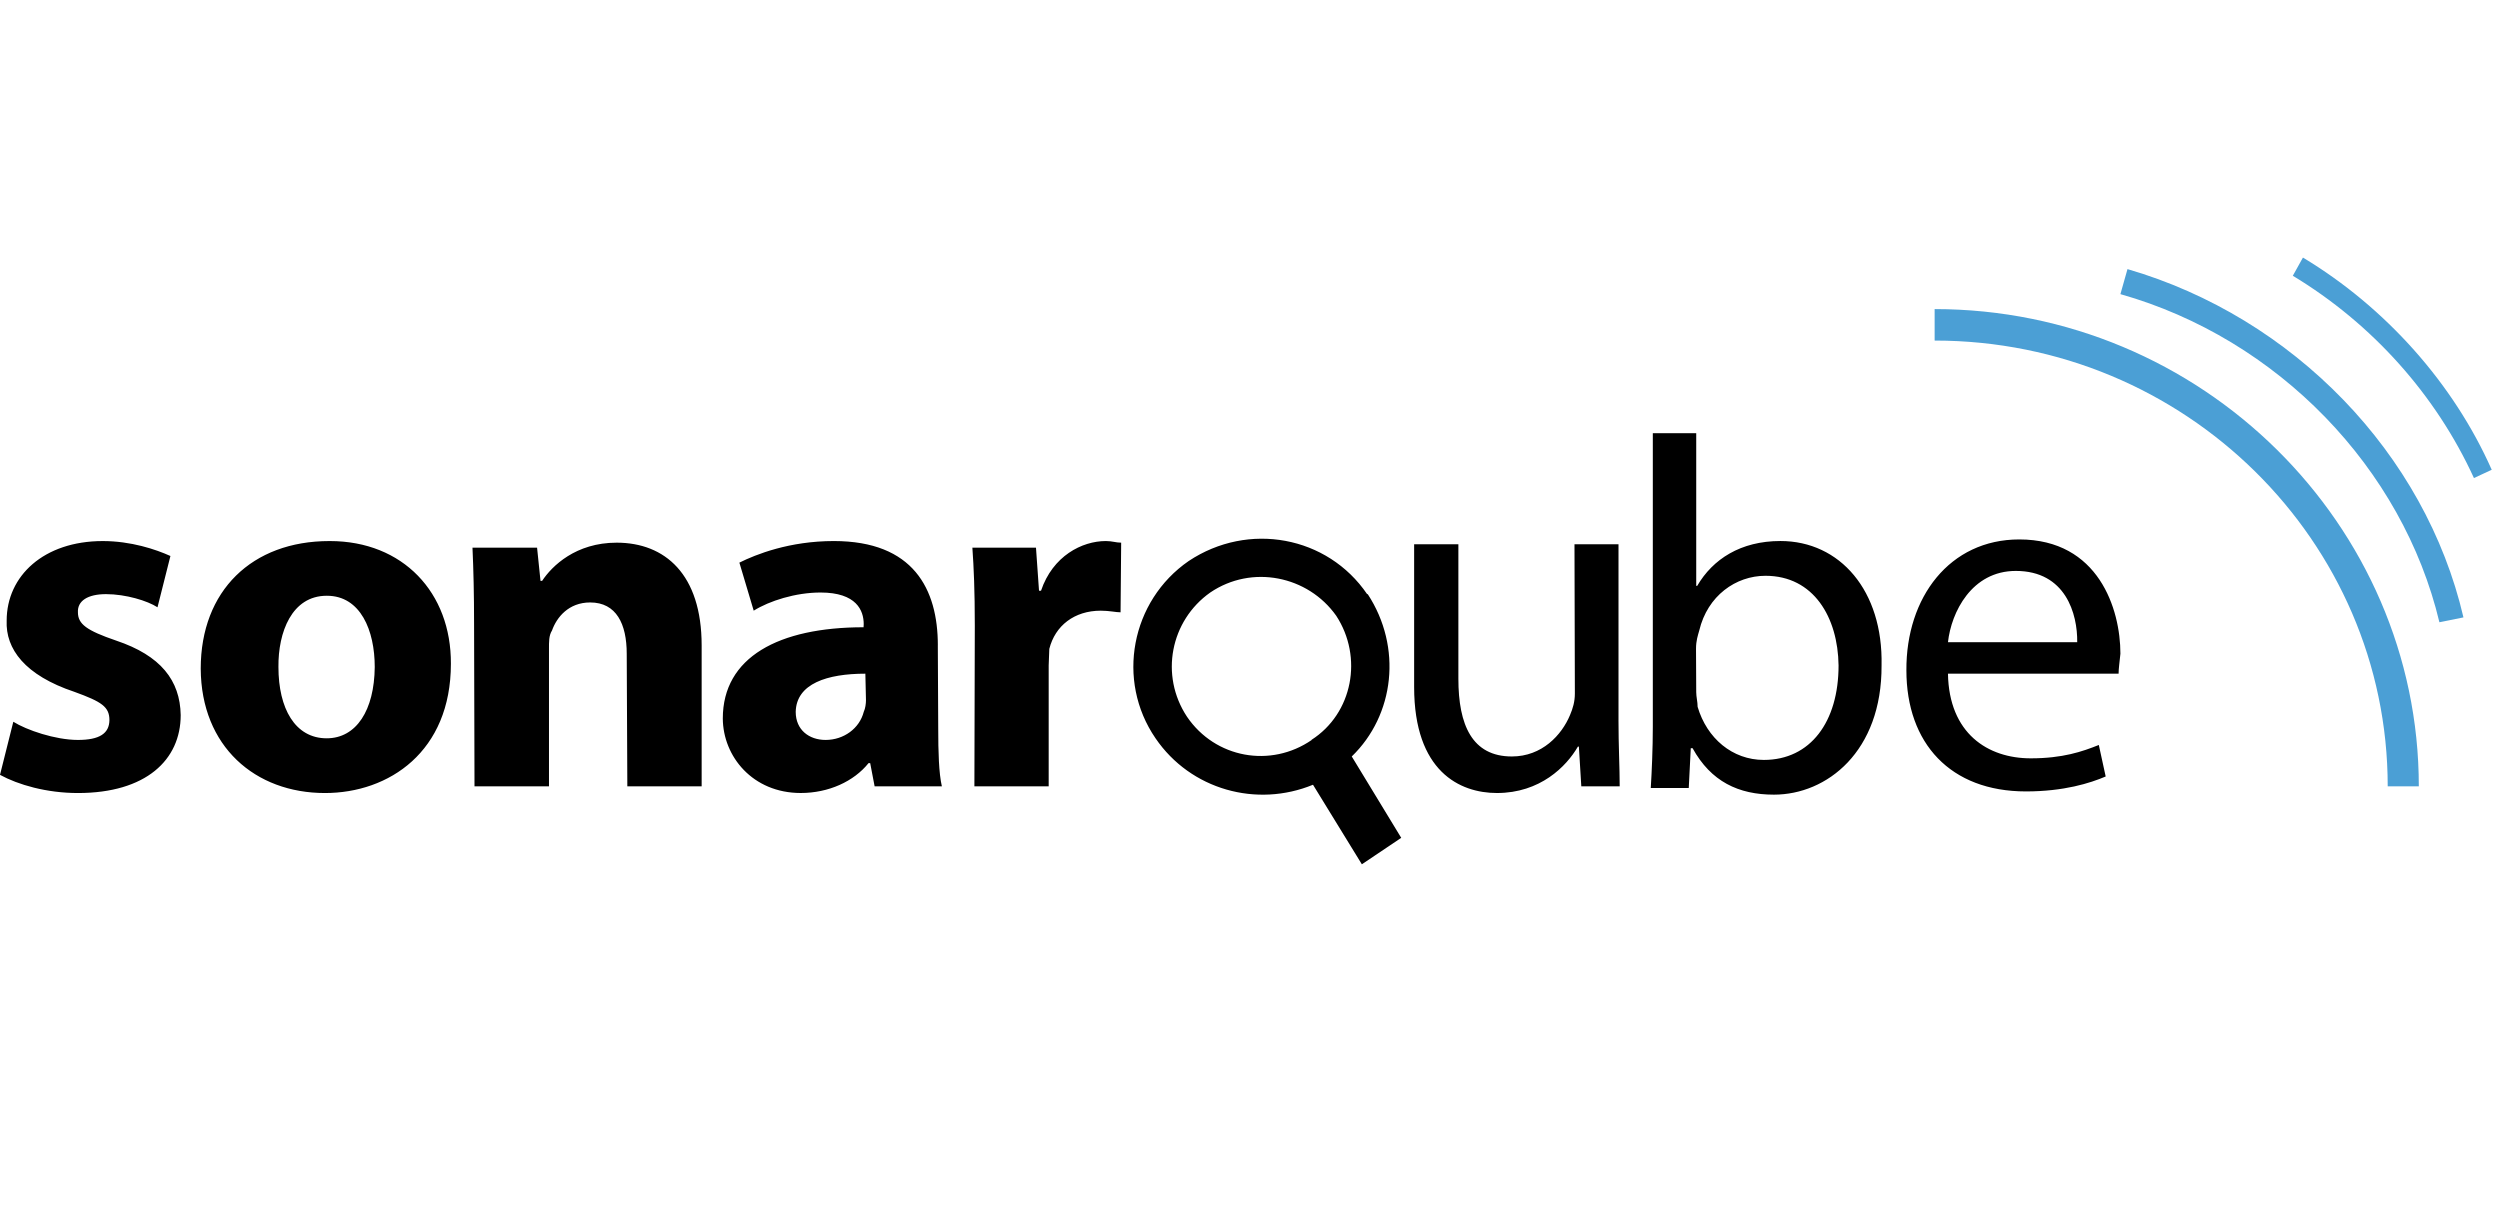
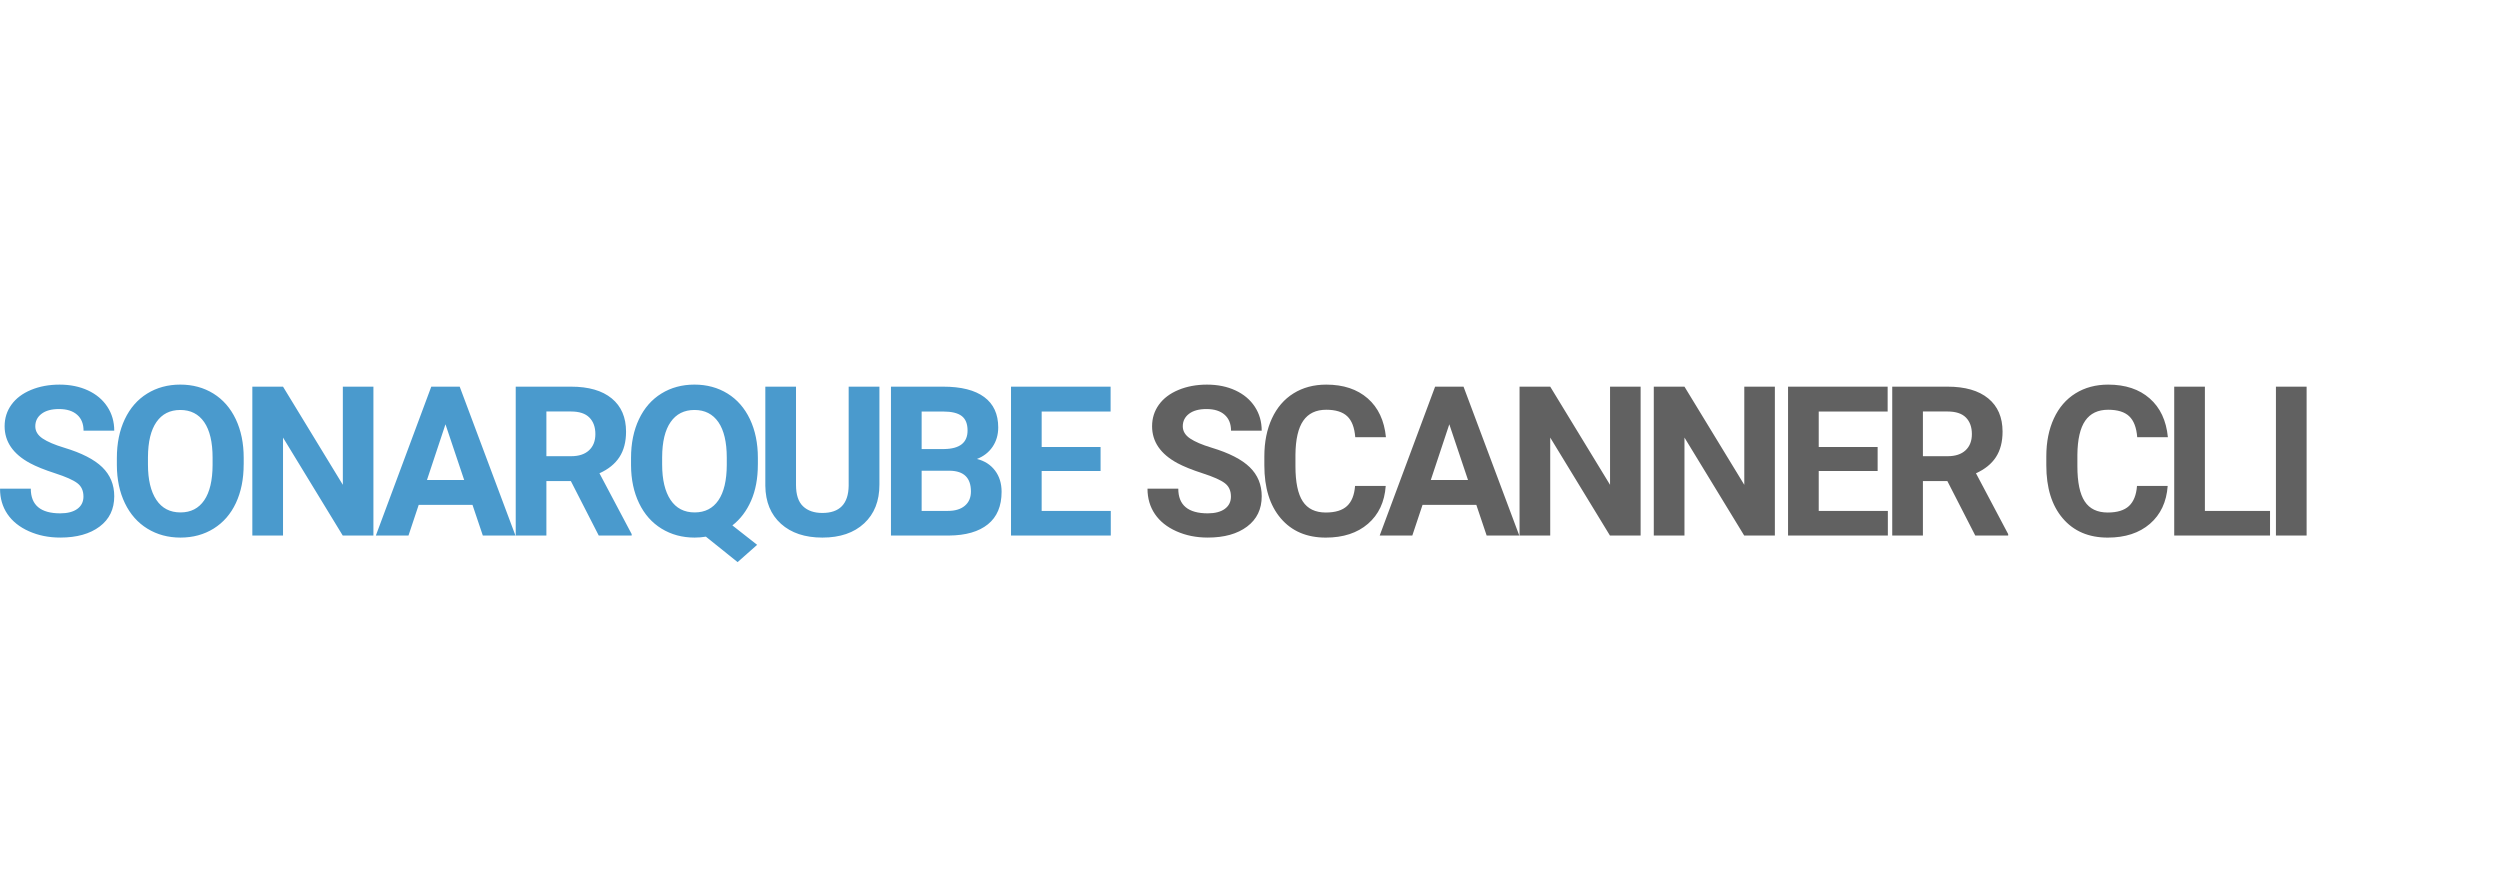
- <svg xmlns="http://www.w3.org/2000/svg" viewBox="0 0 165 80" fill-rule="evenodd" clip-rule="evenodd" stroke-linejoin="round" stroke-miterlimit="1.414">
+ <svg xmlns="http://www.w3.org/2000/svg" viewBox="0 0 169 60" fill-rule="evenodd" clip-rule="evenodd" stroke-linejoin="round" stroke-miterlimit="1.414">
  <g fill-rule="nonzero">
-     <path d="M159.602 51.9h-2.013c0-16.19-13.378-29.423-29.903-29.423V20.4c17.603 0 31.956 14.217 31.956 31.5h-.04z" fill="#4B9FD5" />
-     <path d="M161 41.066c-2.424-10.167-10.658-18.708-21.053-21.653l.467-1.652c10.94 3.184 19.655 12.153 22.174 22.987l-1.587.32zM163.28 31.55c-2.505-5.474-6.703-10.18-11.954-13.35l.668-1.2c5.45 3.278 9.94 8.316 12.46 14.005l-1.174.546z" fill="#4B9FD5" />
-     <path d="M0 51.14c1.2.654 3.064 1.2 5.144 1.2 4.49 0 6.782-2.186 6.782-5.145-.04-2.29-1.318-3.93-4.263-4.917-1.947-.666-2.52-1.09-2.52-1.865-.04-.76.653-1.2 1.854-1.2 1.304 0 2.744.44 3.398.868l.853-3.385c-.974-.44-2.6-.986-4.466-.986C2.905 35.71.44 38 .44 40.96c-.08 1.865 1.198 3.61 4.477 4.704 1.8.653 2.305.987 2.305 1.866-.012.878-.653 1.306-2.078 1.306-1.493 0-3.398-.654-4.265-1.2L0 51.14zM21.575 39.32c2.225 0 3.158 2.292 3.158 4.704-.026 2.853-1.213 4.704-3.172 4.704-2.09 0-3.184-1.972-3.184-4.704-.026-2.29.88-4.704 3.185-4.704m.174-3.61c-5.104 0-8.488 3.278-8.488 8.42.026 5.145 3.597 8.21 8.196 8.21 4.237 0 8.315-2.733 8.315-8.53.026-4.703-3.17-8.1-7.983-8.1h-.04M31.316 51.9h4.917v-9.075c0-.44-.014-.88.2-1.213.307-.865 1.092-1.85 2.518-1.85 1.733 0 2.413 1.425 2.413 3.383l.04 8.755h4.905v-9.3c0-4.706-2.426-6.784-5.61-6.784-2.693 0-4.266 1.533-4.918 2.52h-.108l-.226-2.188h-4.263c.065 1.428.105 3.066.105 5.04l.028 10.712zM57.154 46.21c0 .226-.04.546-.147.773-.28 1.093-1.318 1.853-2.517 1.853-1.08 0-1.973-.654-1.973-1.853.04-1.865 2.078-2.52 4.597-2.52l.04 1.746m4.744-3.61c0-3.72-1.612-6.89-6.864-6.89-2.93 0-5.143.88-6.235 1.425l.946 3.17c1.037-.65 2.77-1.198 4.41-1.198 2.386 0 2.85 1.2 2.85 2.08l-.01.213c-5.598 0-9.29 1.972-9.29 6.022.013 2.505 1.972 4.917 5.143 4.917 1.838 0 3.505-.76 4.477-1.973h.107l.293 1.533h4.438c-.2-.865-.24-2.293-.24-3.824l-.027-5.477zM64.31 51.9h4.903v-7.98c0-.335.042-.775.042-1.095.386-1.533 1.652-2.52 3.398-2.52.573 0 .986.108 1.304.108l.04-4.597c-.346 0-.585-.107-1.012-.107-1.573 0-3.505.985-4.277 3.278h-.133l-.2-2.84h-4.198c.093 1.307.16 2.84.16 5.144L64.31 51.9zM106.82 47.53c0 1.638.08 3.17.08 4.37h-2.534l-.16-2.625h-.064c-.762 1.318-2.494 3.064-5.345 3.064-2.45 0-5.464-1.426-5.464-6.996v-9.422h2.92v8.876c0 3.052.906 5.13 3.53 5.13 1.987 0 3.29-1.412 3.838-2.733.188-.44.32-.878.32-1.425l-.025-9.848h2.905V47.53zM111.95 45.664c0 .333.093.653.093.987.613 2.078 2.293 3.504 4.37 3.504 3.078 0 4.932-2.517 4.932-6.235-.04-3.173-1.64-5.918-4.824-5.918-1.958 0-3.825 1.318-4.37 3.61-.093.334-.214.666-.214 1.213l.014 2.84m-3 6.342c.067-1.093.135-2.624.135-4.038V28.592h2.865v10.075h.065c1.026-1.76 2.866-2.96 5.492-2.96 3.93 0 6.782 3.28 6.675 8.21.028 5.69-3.61 8.53-7.102 8.53-2.345 0-4.158-.868-5.37-3.065h-.12l-.133 2.624h-2.506zM137.096 42.386c.026-1.865-.76-4.705-4.052-4.705-2.917 0-4.263 2.733-4.478 4.706h8.53m-8.53 2.078c.068 3.944 2.627 5.585 5.464 5.585 2.106 0 3.398-.443 4.492-.882l.453 2.08c-1.026.44-2.76.986-5.265.986-4.983 0-7.888-3.172-7.888-7.995-.028-4.813 2.852-8.636 7.448-8.636 5.238 0 6.677 4.597 6.677 7.54-.053.548-.12.987-.12 1.32h-11.26zM86.577 48.836c-2.704 1.865-6.37 1.213-8.236-1.533-1.81-2.732-1.09-6.343 1.534-8.196 2.746-1.865 6.45-1.105 8.316 1.533 1.785 2.732 1.093 6.45-1.64 8.196m3.68-9.622c-2.613-3.837-7.836-4.81-11.78-2.185-3.8 2.624-4.81 7.875-2.186 11.698 2.318 3.398 6.676 4.597 10.393 3.066l3.225 5.25 2.598-1.746-3.265-5.37c2.826-2.733 3.345-7.21 1.054-10.714h-.04" />
+     <path d="M5.641 33.562c0-.392-.138-.693-.415-.901-.276-.21-.774-.432-1.492-.664-.72-.232-1.288-.462-1.708-.688-1.142-.617-1.714-1.45-1.714-2.495 0-.544.153-1.029.46-1.456.307-.426.747-.759 1.32-.998.573-.239 1.217-.36 1.932-.36.718 0 1.359.13 1.922.391.562.261.998.628 1.31 1.103.311.474.467 1.013.467 1.617H5.648c0-.461-.145-.82-.435-1.075-.29-.256-.698-.385-1.223-.385-.507 0-.901.107-1.182.322-.282.215-.422.497-.422.847 0 .327.165.6.494.822.329.221.815.428 1.456.622 1.18.355 2.039.795 2.578 1.32.539.526.809 1.18.809 1.963 0 .872-.33 1.555-.989 2.05-.659.495-1.547.743-2.661.743-.774 0-1.479-.142-2.115-.426-.636-.283-1.121-.671-1.456-1.164-.334-.493-.5-1.064-.5-1.714h2.08c0 1.11.664 1.666 1.991 1.666.493 0 .878-.1 1.154-.301.277-.201.415-.48.415-.84zM16.472 31.398c0 .991-.176 1.859-.525 2.606-.35.747-.852 1.322-1.504 1.728-.652.406-1.399.609-2.243.609-.834 0-1.578-.201-2.233-.602-.654-.401-1.161-.973-1.521-1.718-.36-.744-.541-1.601-.546-2.568v-.498c0-.991.179-1.863.536-2.617.357-.753.862-1.331 1.515-1.734.651-.403 1.397-.605 2.236-.605.839 0 1.584.202 2.237.605.651.403 1.156.982 1.514 1.734.357.754.536 1.623.536 2.61v.449zm-2.101-.457c0-1.055-.19-1.857-.567-2.405-.378-.547-.917-.822-1.617-.822-.696 0-1.233.271-1.61.813-.378.541-.57 1.334-.575 2.381v.491c0 1.028.19 1.825.567 2.392.378.566.921.849 1.632.849.696 0 1.23-.273 1.603-.819.374-.546.563-1.343.567-2.389v-.491zM25.243 36.202H23.169l-4.037-6.622v6.622h-2.074V26.138h2.074l4.044 6.636V26.138h2.067v10.064zM31.94 34.13h-3.636l-.691 2.073h-2.205l3.746-10.064h1.922l3.768 10.064h-2.205l-.698-2.073zm-3.077-1.68h2.516l-1.265-3.768-1.252 3.768zM38.589 32.518h-1.653v3.684h-2.073V26.138h3.739c1.189 0 2.107.265 2.752.795.644.53.967 1.279.967 2.246 0 .687-.149 1.26-.446 1.718-.297.459-.748.825-1.352 1.096l2.178 4.112v.097h-2.226l-1.886-3.684zm-1.653-1.679h1.673c.521 0 .925-.133 1.21-.398.285-.265.428-.631.428-1.096 0-.474-.135-.848-.405-1.12-.269-.273-.683-.408-1.241-.408H36.936v3.021zM51.231 31.398c0 .94-.152 1.757-.457 2.45-.304.694-.726 1.25-1.265 1.669l1.673 1.314-1.32 1.168-2.144-1.721c-.244.041-.498.063-.76.063-.834 0-1.578-.201-2.233-.602-.655-.401-1.161-.973-1.521-1.718-.36-.744-.541-1.601-.546-2.568v-.498c0-.991.179-1.863.536-2.617.357-.753.862-1.331 1.515-1.734.651-.403 1.397-.605 2.236-.605.839 0 1.584.202 2.237.605.651.403 1.156.982 1.514 1.734.356.754.536 1.623.536 2.61v.449zm-2.101-.457c0-1.055-.19-1.857-.567-2.405-.378-.547-.917-.822-1.617-.822-.696 0-1.233.271-1.61.813-.379.541-.57 1.334-.575 2.381v.491c0 1.028.19 1.825.567 2.392.378.566.921.849 1.632.849.696 0 1.23-.273 1.603-.819.374-.546.563-1.343.567-2.389v-.491zM59.449 26.138v6.629c0 1.102-.344 1.972-1.033 2.613-.689.641-1.63.961-2.824.961-1.175 0-2.108-.311-2.799-.933-.691-.623-1.043-1.477-1.057-2.565V26.138h2.074v6.643c0 .659.157 1.14.473 1.442.316.302.753.453 1.31.453 1.167 0 1.759-.613 1.777-1.839V26.138h2.081zM60.229 36.202V26.138h3.526c1.221 0 2.147.234 2.778.702.631.467.947 1.153.947 2.056 0 .493-.127.927-.38 1.304-.254.375-.606.65-1.058.826.517.129.923.389 1.22.781.297.392.446.871.446 1.438 0 .967-.309 1.7-.926 2.198-.617.498-1.497.751-2.64.76H60.228zm2.074-4.381v2.716h1.777c.488 0 .869-.116 1.144-.349.274-.232.411-.553.411-.964 0-.921-.477-1.39-1.431-1.403h-1.901zm0-1.466h1.535c1.046-.018 1.569-.435 1.569-1.25 0-.457-.132-.784-.398-.985-.264-.201-.683-.301-1.254-.301h-1.452v2.536zM74.398 31.841h-3.982v2.696h4.673v1.666H68.344V26.138h6.733v1.68h-4.66v2.398h3.982v1.624z" fill="#4A9ACD" />
+     <path d="M83.211 33.562c0-.392-.139-.693-.415-.901-.276-.21-.774-.432-1.494-.664-.718-.232-1.287-.462-1.707-.688-1.143-.617-1.714-1.45-1.714-2.495 0-.544.153-1.029.46-1.456.307-.426.747-.759 1.32-.998.573-.239 1.217-.36 1.932-.36.718 0 1.359.13 1.921.391.563.261.999.628 1.311 1.103.311.474.466 1.013.466 1.617H83.218c0-.461-.146-.82-.436-1.075-.29-.256-.697-.385-1.223-.385-.506 0-.9.107-1.182.322-.281.215-.421.497-.421.847 0 .327.165.6.494.822.329.221.814.428 1.455.622 1.18.355 2.04.795 2.579 1.32.539.526.808 1.18.808 1.963 0 .872-.329 1.555-.989 2.05-.658.495-1.545.743-2.66.743-.775 0-1.479-.142-2.115-.426-.636-.283-1.122-.671-1.456-1.164-.334-.493-.501-1.064-.501-1.714h2.081c0 1.11.664 1.666 1.991 1.666.493 0 .878-.1 1.154-.301.276-.201.415-.48.415-.84zM93.675 32.851c-.078 1.083-.478 1.935-1.2 2.558-.721.622-1.672.933-2.851.933-1.289 0-2.305-.435-3.045-1.304-.74-.868-1.109-2.061-1.109-3.577v-.616c0-.967.171-1.82.512-2.558.341-.737.828-1.302 1.462-1.696.633-.394 1.37-.591 2.208-.591 1.161 0 2.096.311 2.807.933.709.622 1.12 1.496 1.23 2.62h-2.074c-.051-.65-.231-1.121-.543-1.415-.311-.293-.785-.439-1.42-.439-.691 0-1.209.248-1.552.743-.343.495-.519 1.265-.528 2.305v.761c0 1.088.165 1.883.494 2.384.329.503.849.754 1.558.754.641 0 1.12-.146 1.435-.439.316-.293.497-.746.543-1.358h2.074zM99.799 34.13h-3.636l-.691 2.073h-2.205l3.746-10.064h1.922l3.768 10.064h-2.205l-.698-2.073zm-3.077-1.68h2.516l-1.265-3.768-1.252 3.768zM110.906 36.202h-2.074l-4.037-6.622v6.622h-2.073V26.138h2.073l4.044 6.636V26.138h2.067v10.064zM119.981 36.202h-2.074l-4.037-6.622v6.622h-2.074V26.138h2.074l4.044 6.636V26.138h2.067v10.064zM126.928 31.841h-3.982v2.696h4.673v1.666h-6.747V26.138h6.733v1.68h-4.659v2.398h3.982v1.624zM131.641 32.518h-1.652v3.684h-2.074V26.138h3.74c1.189 0 2.106.265 2.751.795.645.53.967 1.279.967 2.246 0 .687-.149 1.26-.446 1.718-.297.459-.748.825-1.351 1.096l2.177 4.112v.097h-2.225l-1.888-3.684zm-1.652-1.679h1.673c.52 0 .924-.133 1.209-.398.285-.265.428-.631.428-1.096 0-.474-.135-.848-.403-1.12-.27-.273-.684-.408-1.241-.408h-1.666v3.021zM146.536 32.851c-.079 1.083-.479 1.935-1.2 2.558-.721.622-1.672.933-2.851.933-1.291 0-2.305-.435-3.045-1.304-.74-.868-1.109-2.061-1.109-3.577v-.616c0-.967.17-1.82.511-2.558.341-.737.828-1.302 1.462-1.696.635-.394 1.371-.591 2.208-.591 1.162 0 2.098.311 2.807.933.71.622 1.121 1.496 1.23 2.62h-2.073c-.051-.65-.232-1.121-.543-1.415-.311-.293-.785-.439-1.422-.439-.69 0-1.208.248-1.551.743-.343.495-.519 1.265-.529 2.305v.761c0 1.088.164 1.883.494 2.384.329.503.848.754 1.558.754.641 0 1.118-.146 1.435-.439.315-.293.497-.746.543-1.358h2.074zM149.051 34.537h4.403v1.666h-6.477V26.138h2.074v8.398zM153.853 26.138h2.074v10.064h-2.074z" fill="#616161" />
  </g>
</svg>
